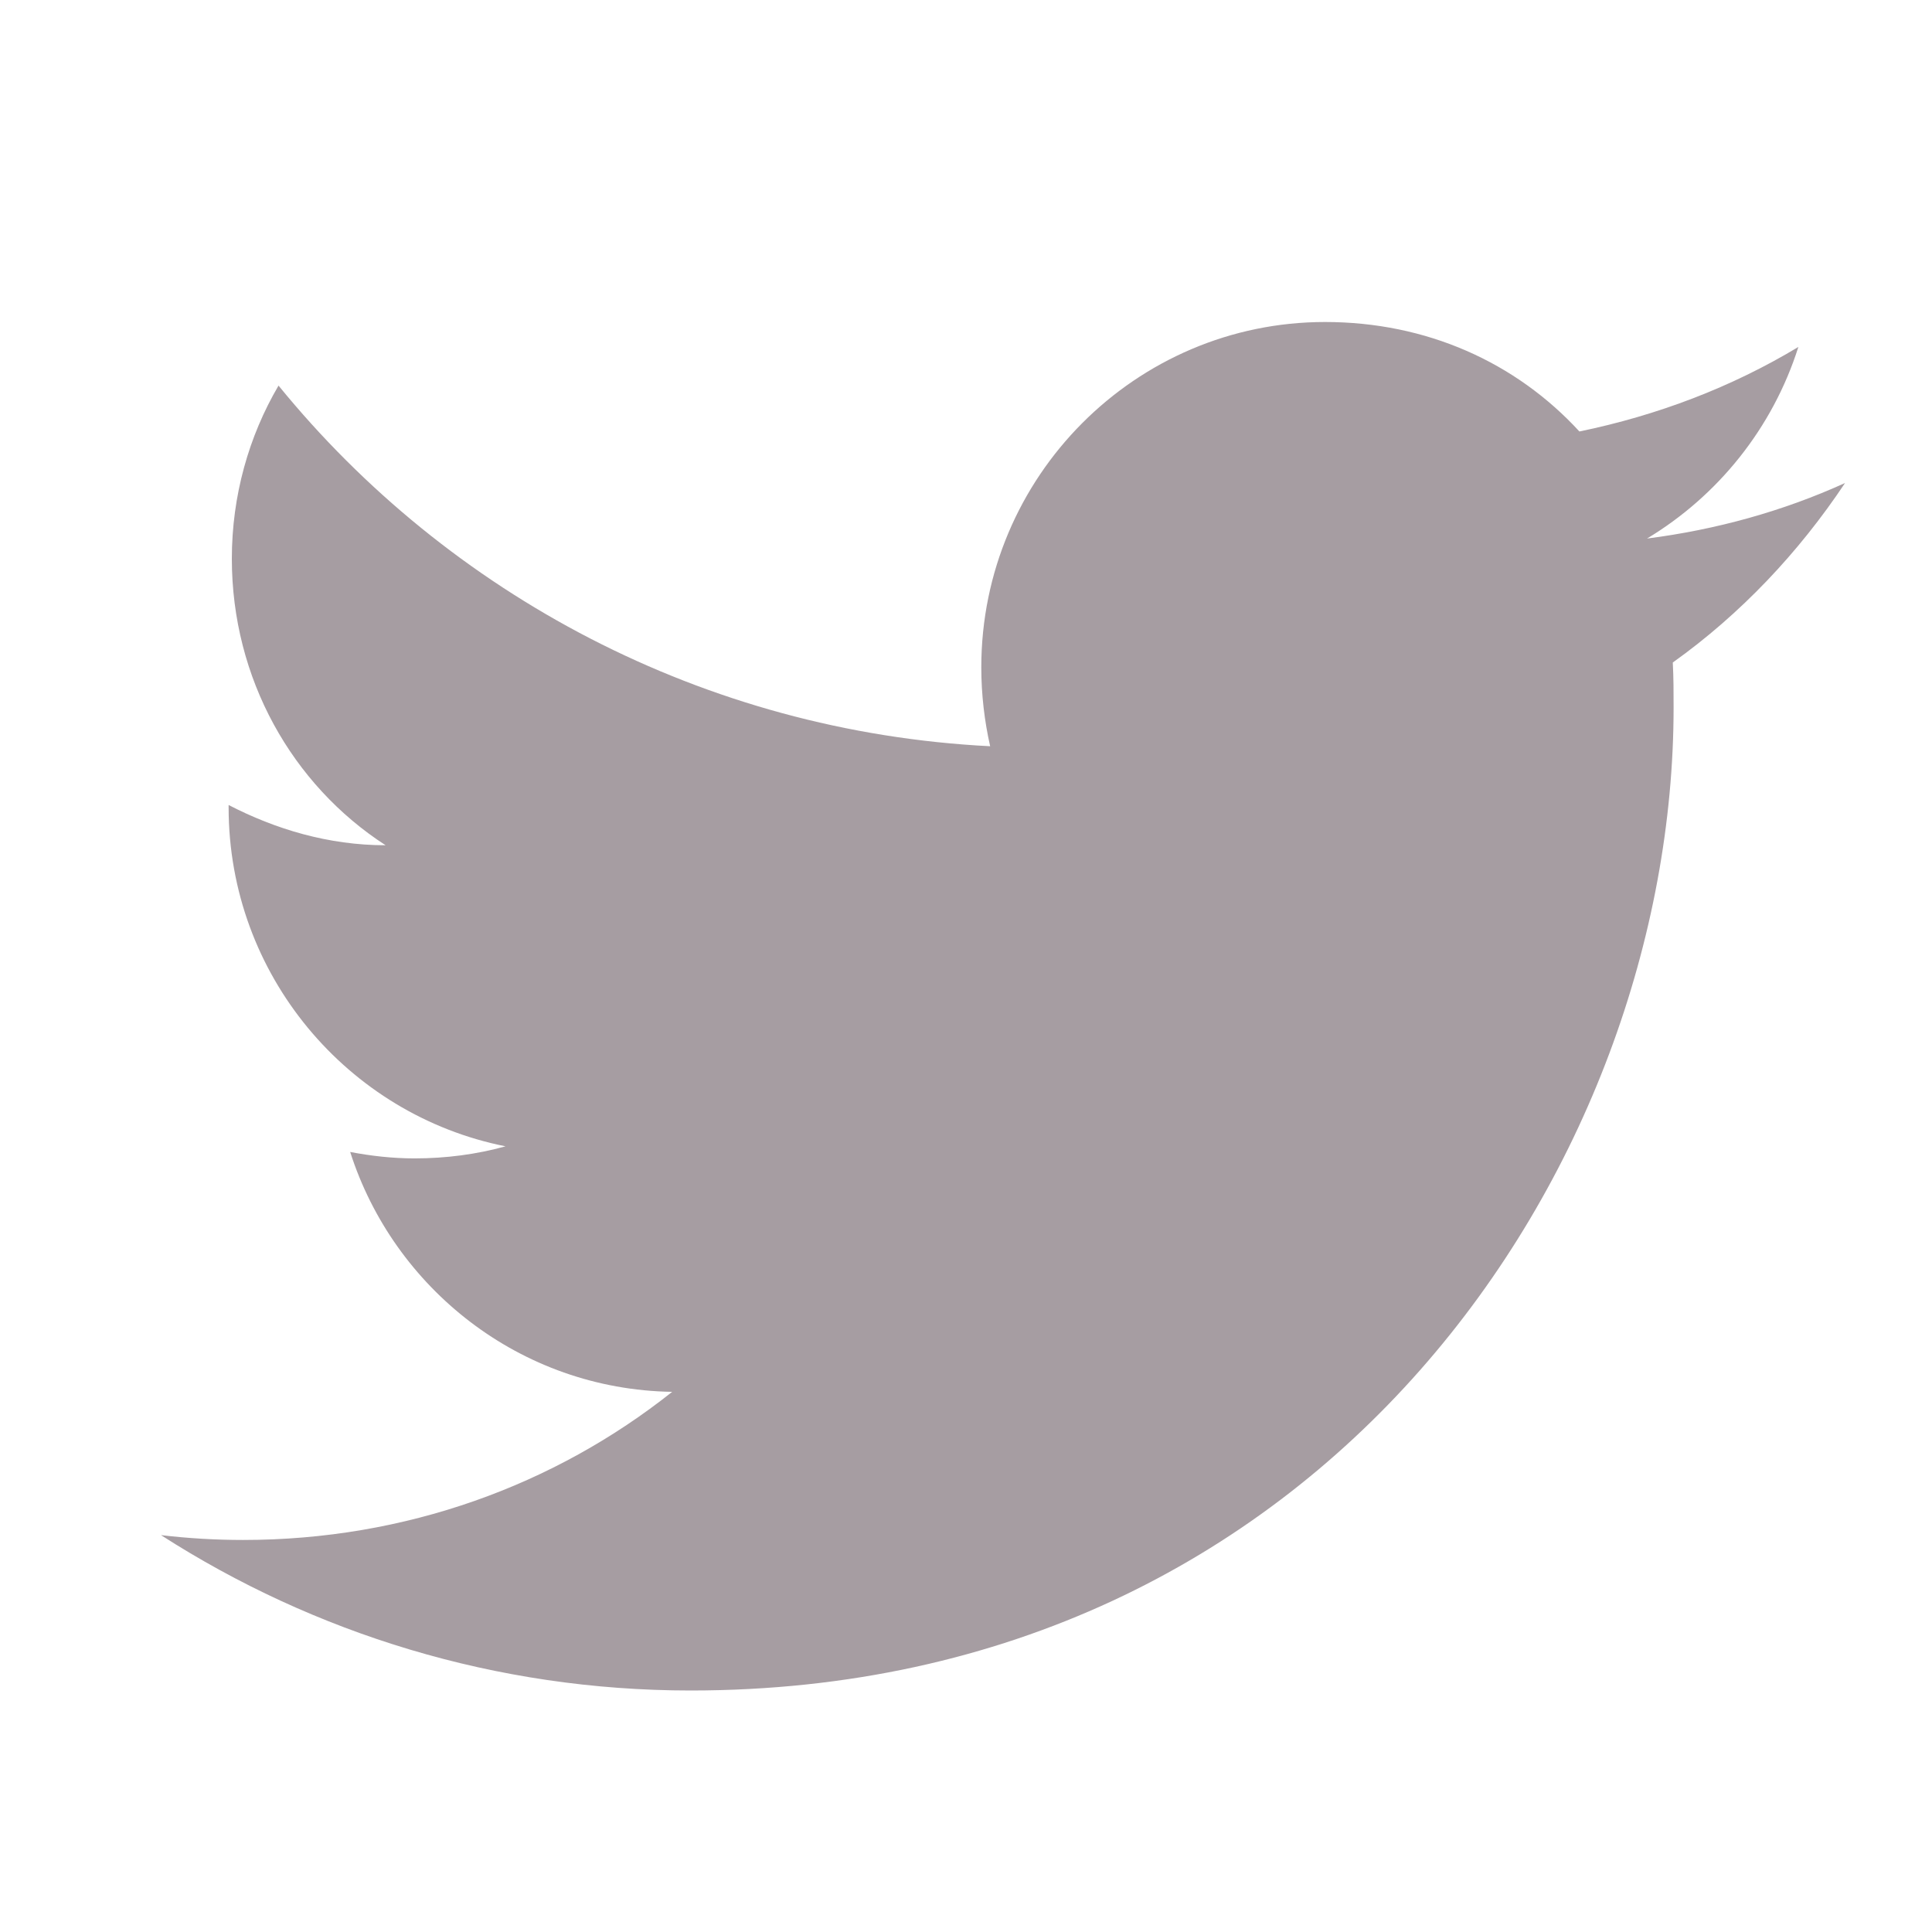
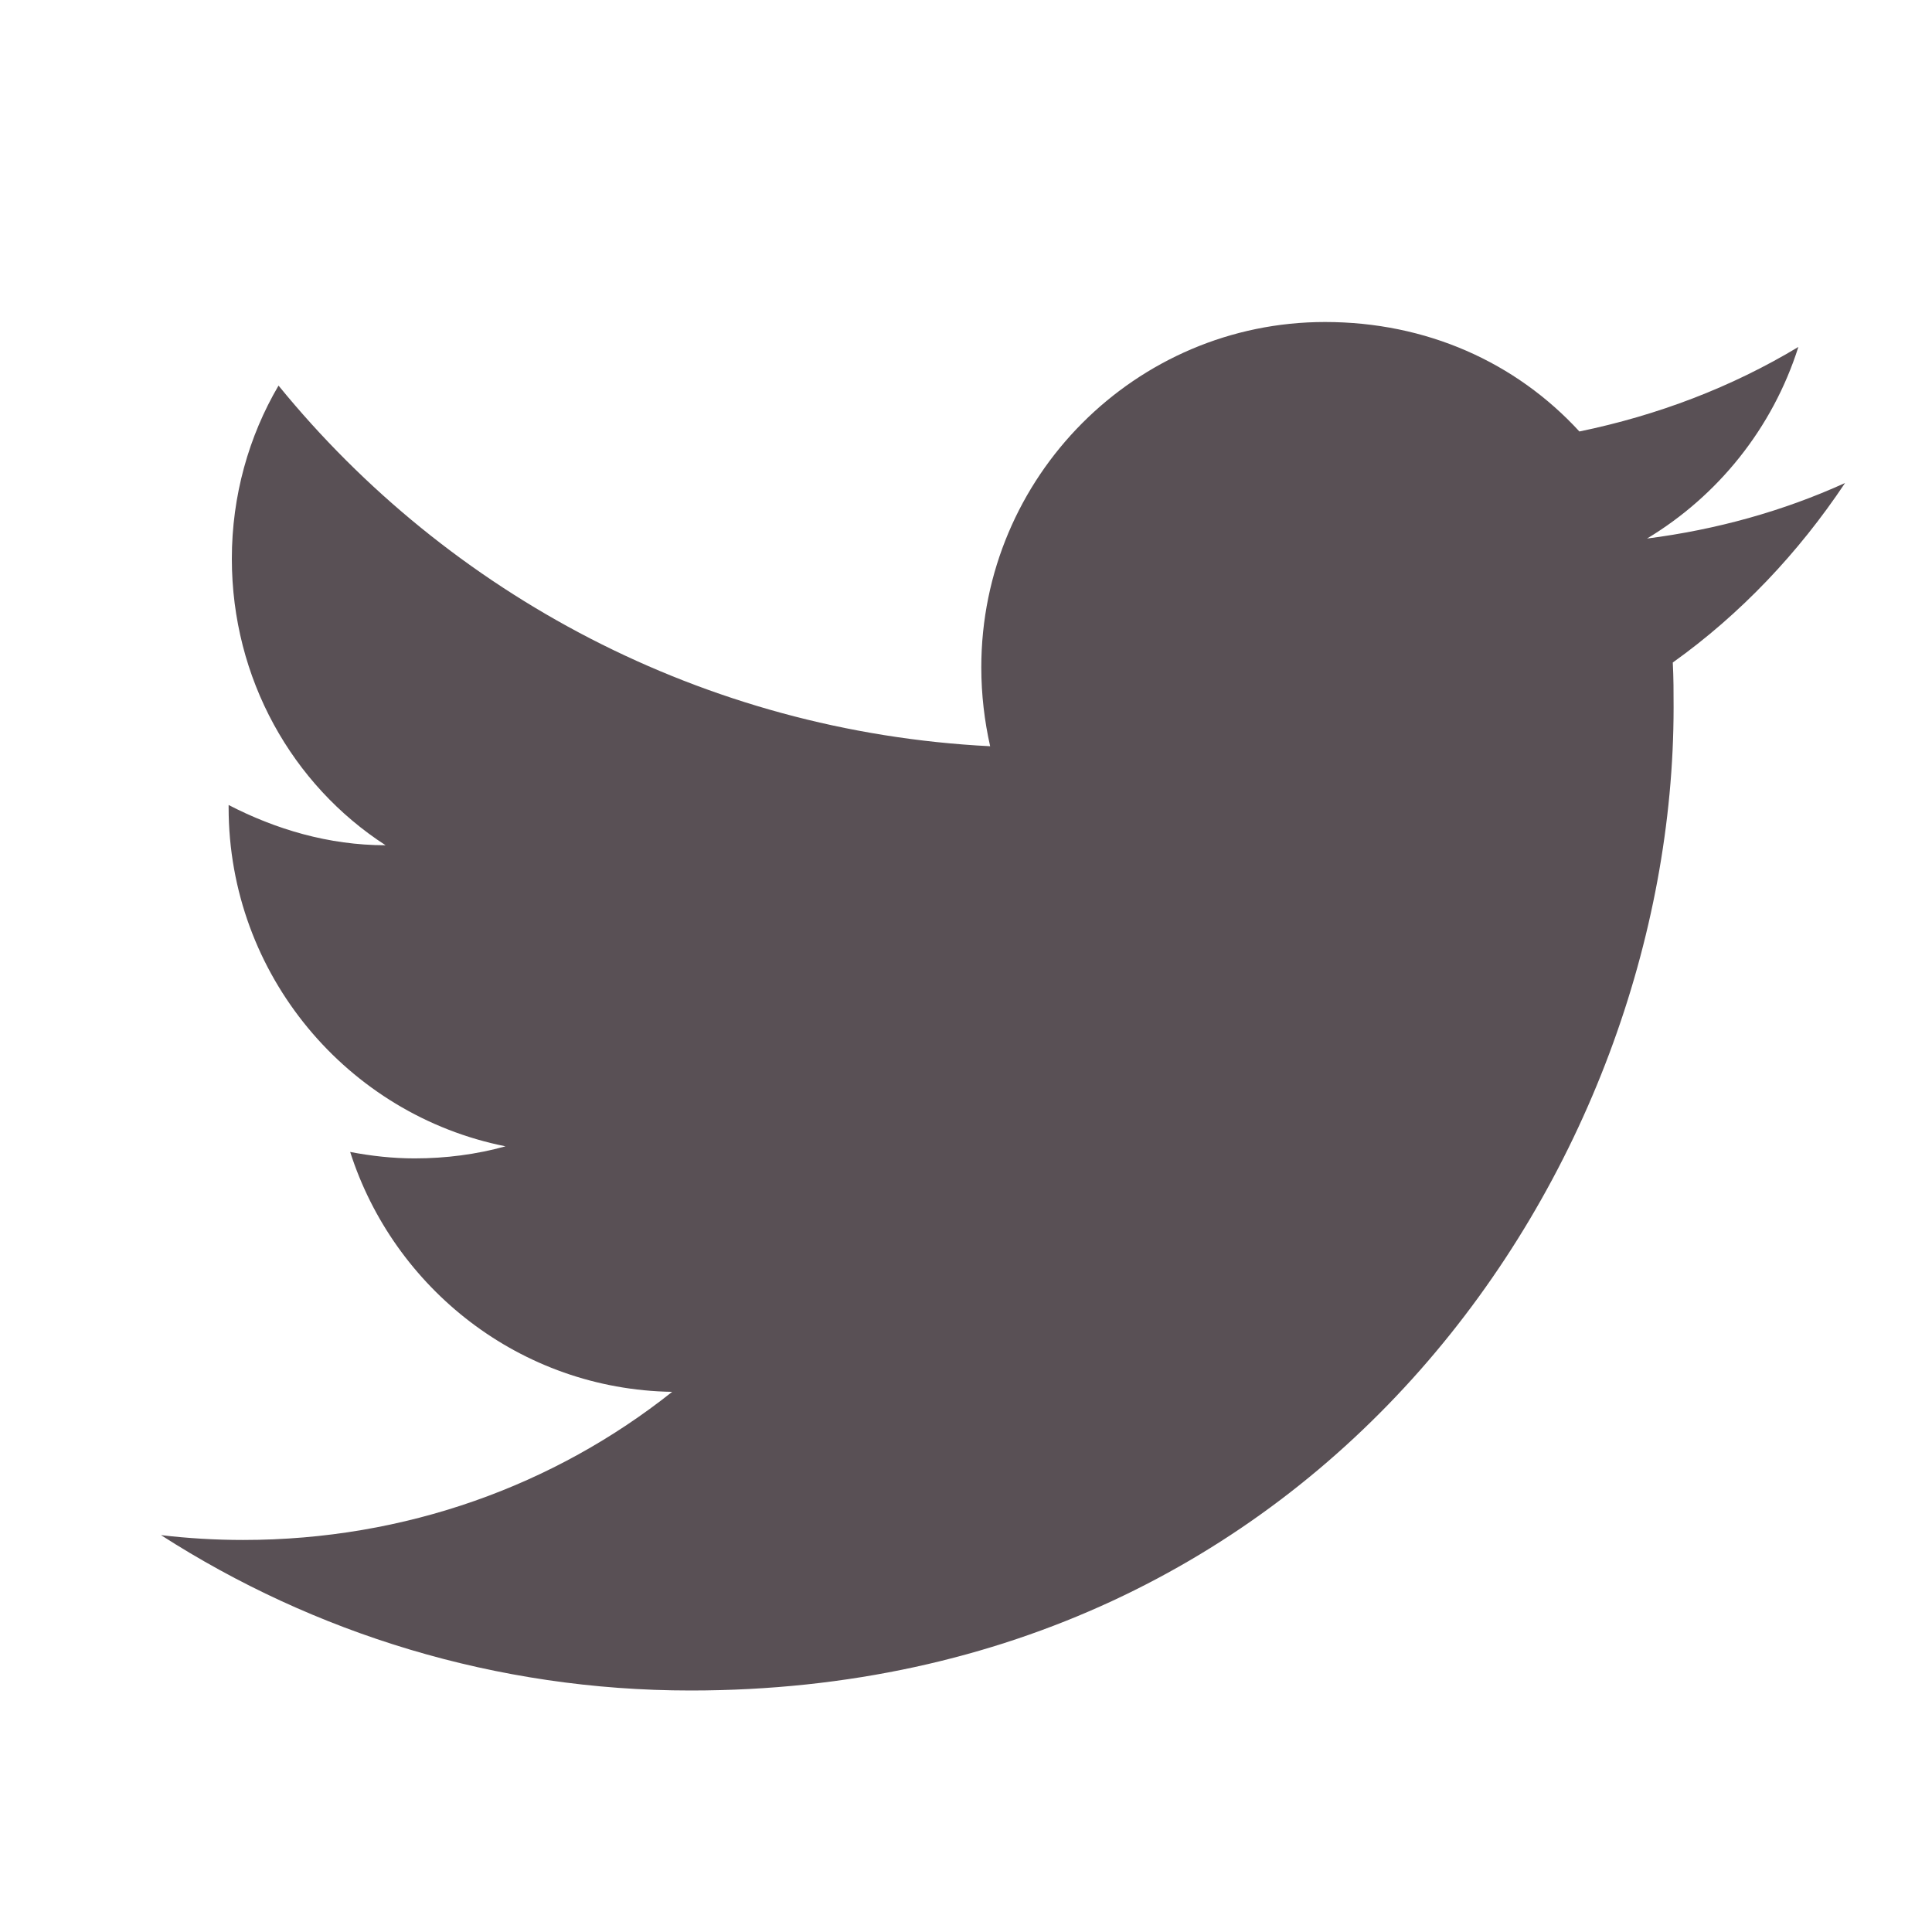
<svg xmlns="http://www.w3.org/2000/svg" width="24" height="24" viewBox="0 0 24 24">
-   <path fill="#A69DA2" fill-rule="evenodd" d="M22.92,6 C22.15,6.35 21.32,6.58 20.46,6.69 C21.34,6.16 22.02,5.32 22.34,4.31 C21.51,4.81 20.59,5.16 19.62,5.36 C18.83,4.5 17.72,4 16.46,4 C14.11,4 12.19,5.92 12.19,8.29 C12.19,8.63 12.23,8.96 12.3,9.27 C8.74,9.09 5.57,7.38 3.46,4.79 C3.09,5.42 2.88,6.16 2.88,6.94 C2.88,8.43 3.63,9.75 4.79,10.5 C4.08,10.5 3.42,10.3 2.84,10 C2.84,10 2.84,10 2.84,10.03 C2.84,12.11 4.32,13.85 6.28,14.24 C5.92,14.34 5.54,14.39 5.15,14.39 C4.88,14.39 4.61,14.36 4.35,14.31 C4.89,16 6.46,17.26 8.35,17.29 C6.89,18.45 5.04,19.13 3.02,19.13 C2.68,19.13 2.34,19.11 2,19.07 C3.9,20.29 6.16,21 8.58,21 C16.46,21 20.79,14.46 20.79,8.79 C20.79,8.6 20.79,8.42 20.78,8.23 C21.62,7.63 22.34,6.87 22.92,6 Z" />
+   <path fill="#595055" fill-rule="evenodd" d="M22.92,6 C22.15,6.35 21.32,6.58 20.46,6.69 C21.34,6.16 22.02,5.32 22.34,4.31 C21.51,4.81 20.59,5.16 19.62,5.36 C18.83,4.5 17.72,4 16.46,4 C14.11,4 12.19,5.92 12.19,8.29 C12.19,8.63 12.23,8.96 12.3,9.27 C8.74,9.09 5.57,7.38 3.46,4.79 C3.09,5.42 2.88,6.16 2.88,6.94 C2.88,8.43 3.63,9.75 4.79,10.5 C4.08,10.5 3.42,10.3 2.84,10 C2.84,10 2.84,10 2.84,10.03 C2.84,12.11 4.32,13.85 6.28,14.24 C5.92,14.34 5.54,14.39 5.15,14.39 C4.88,14.39 4.61,14.36 4.35,14.31 C4.89,16 6.46,17.26 8.35,17.29 C6.89,18.45 5.04,19.13 3.02,19.13 C2.68,19.13 2.34,19.11 2,19.07 C3.9,20.29 6.16,21 8.58,21 C16.46,21 20.79,14.46 20.79,8.79 C20.79,8.6 20.79,8.42 20.78,8.23 C21.62,7.63 22.34,6.87 22.92,6 Z" />
</svg>
